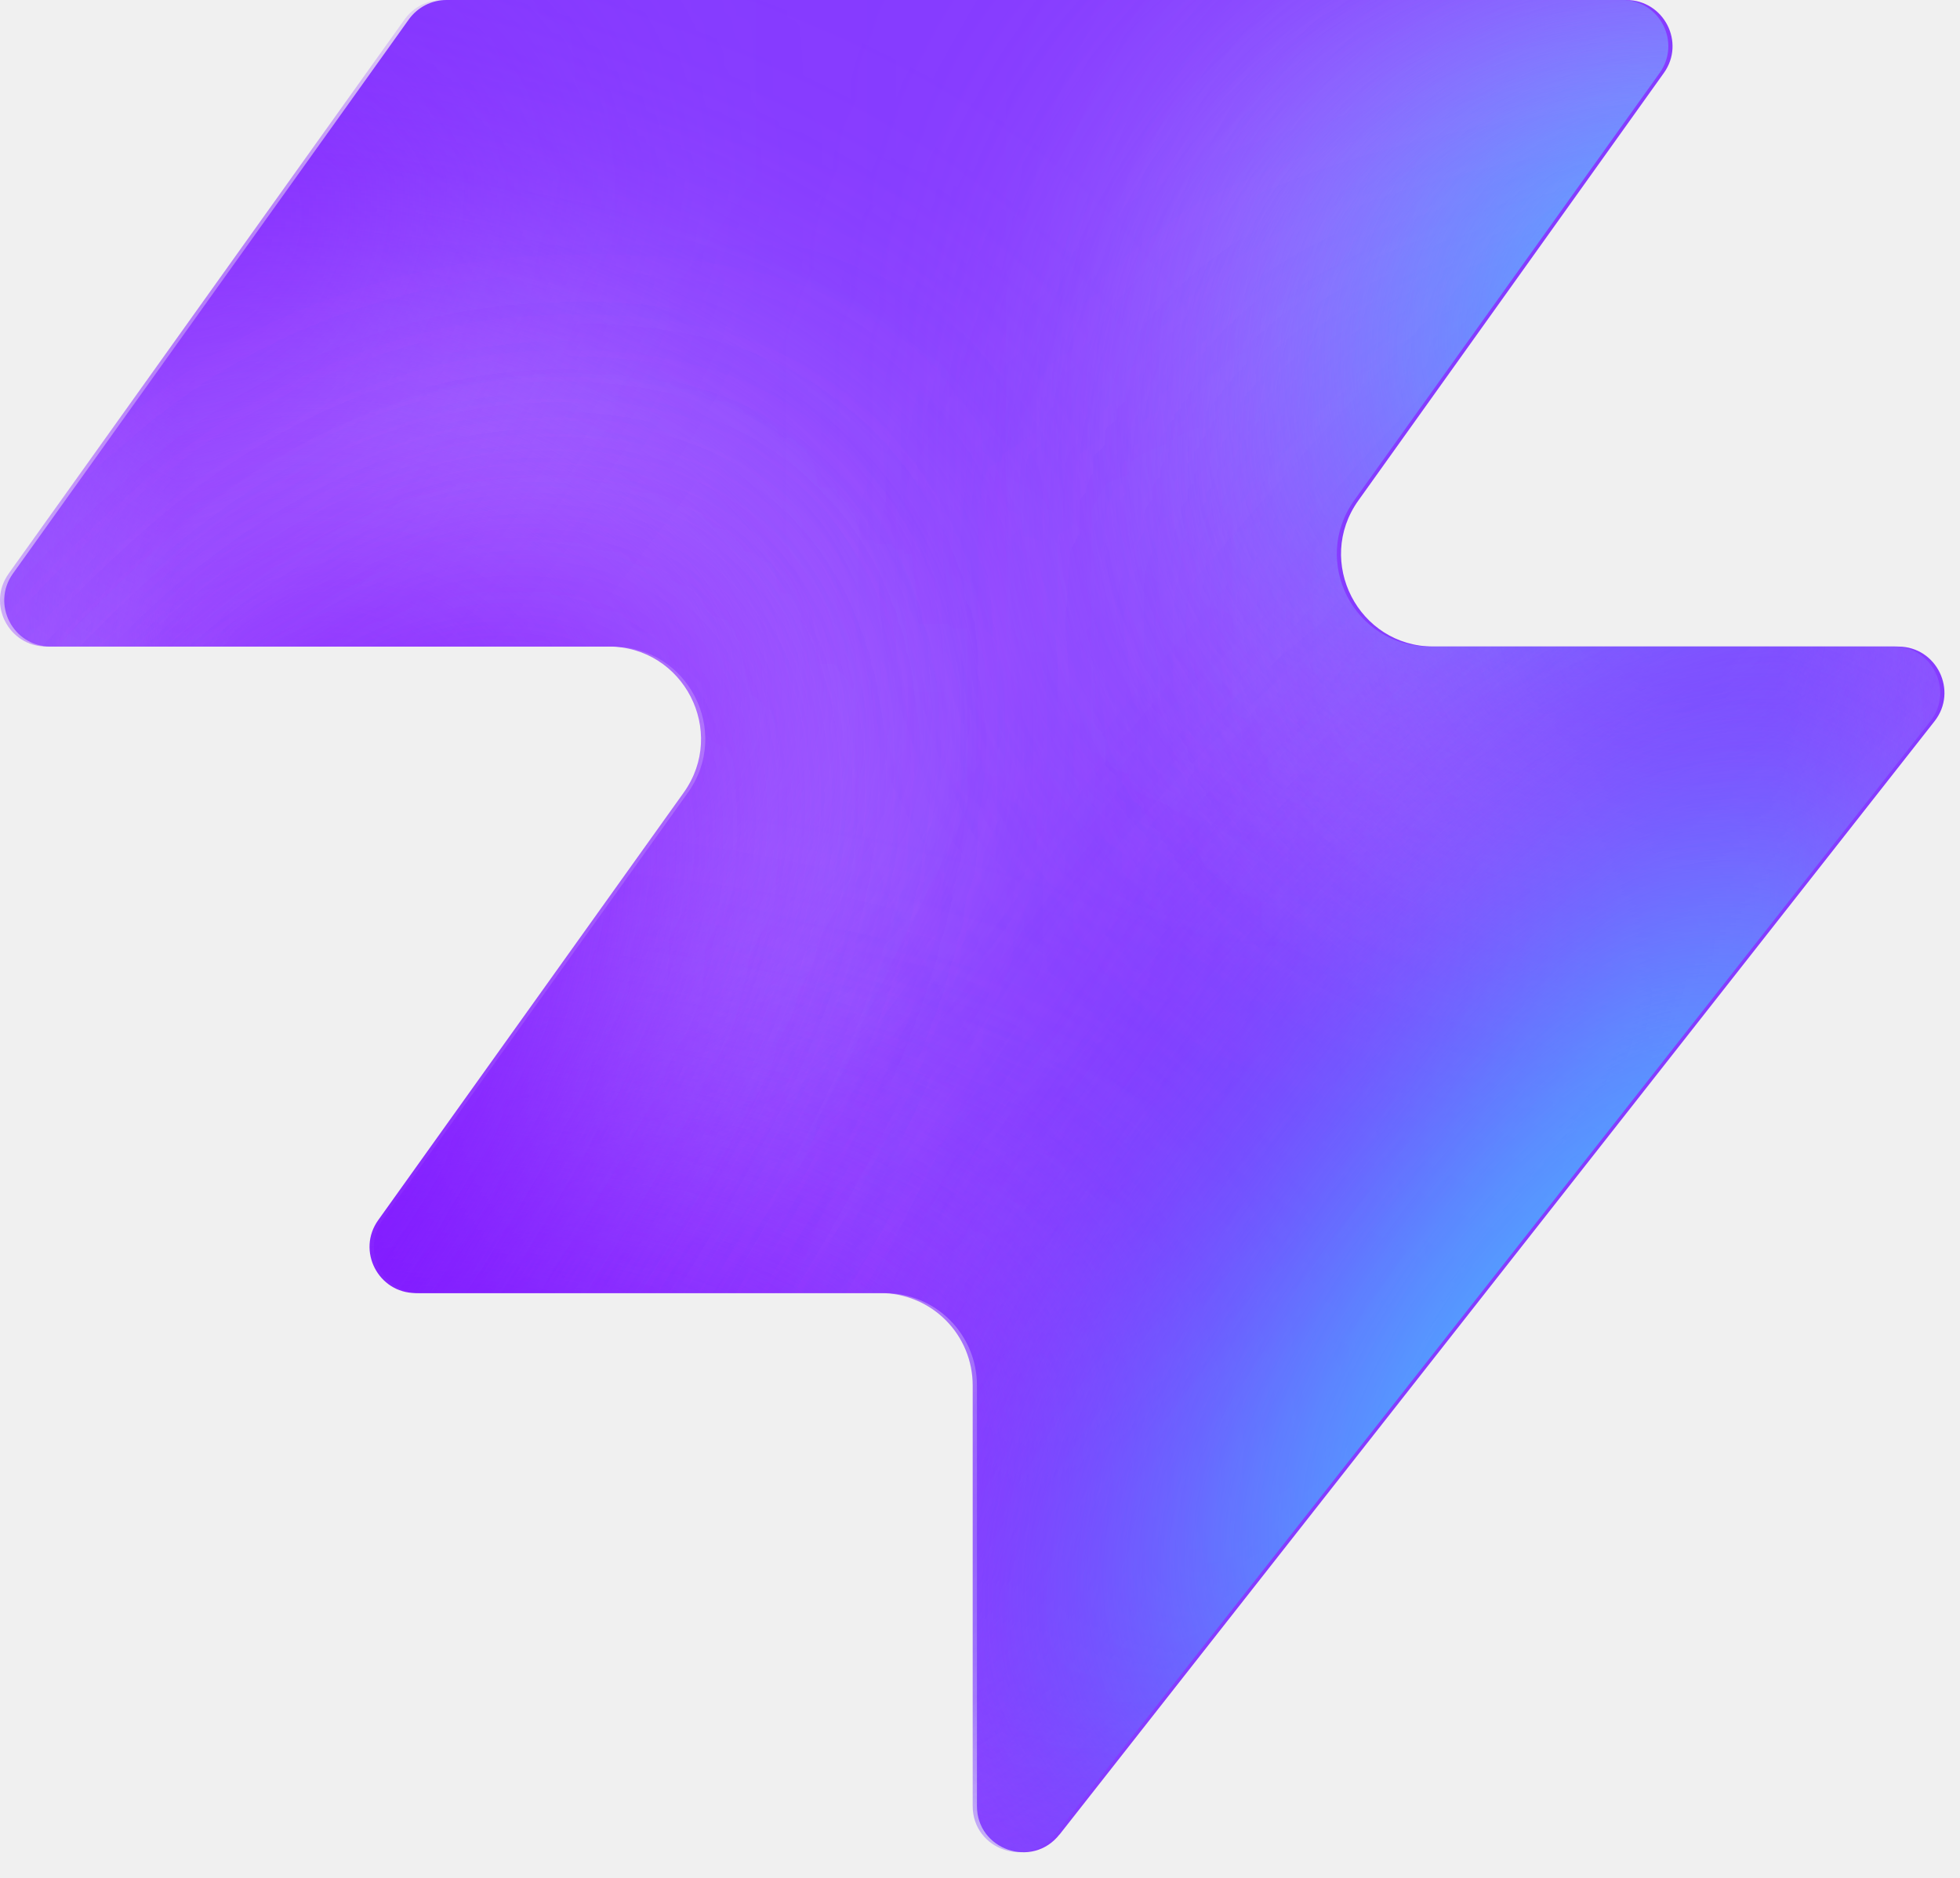
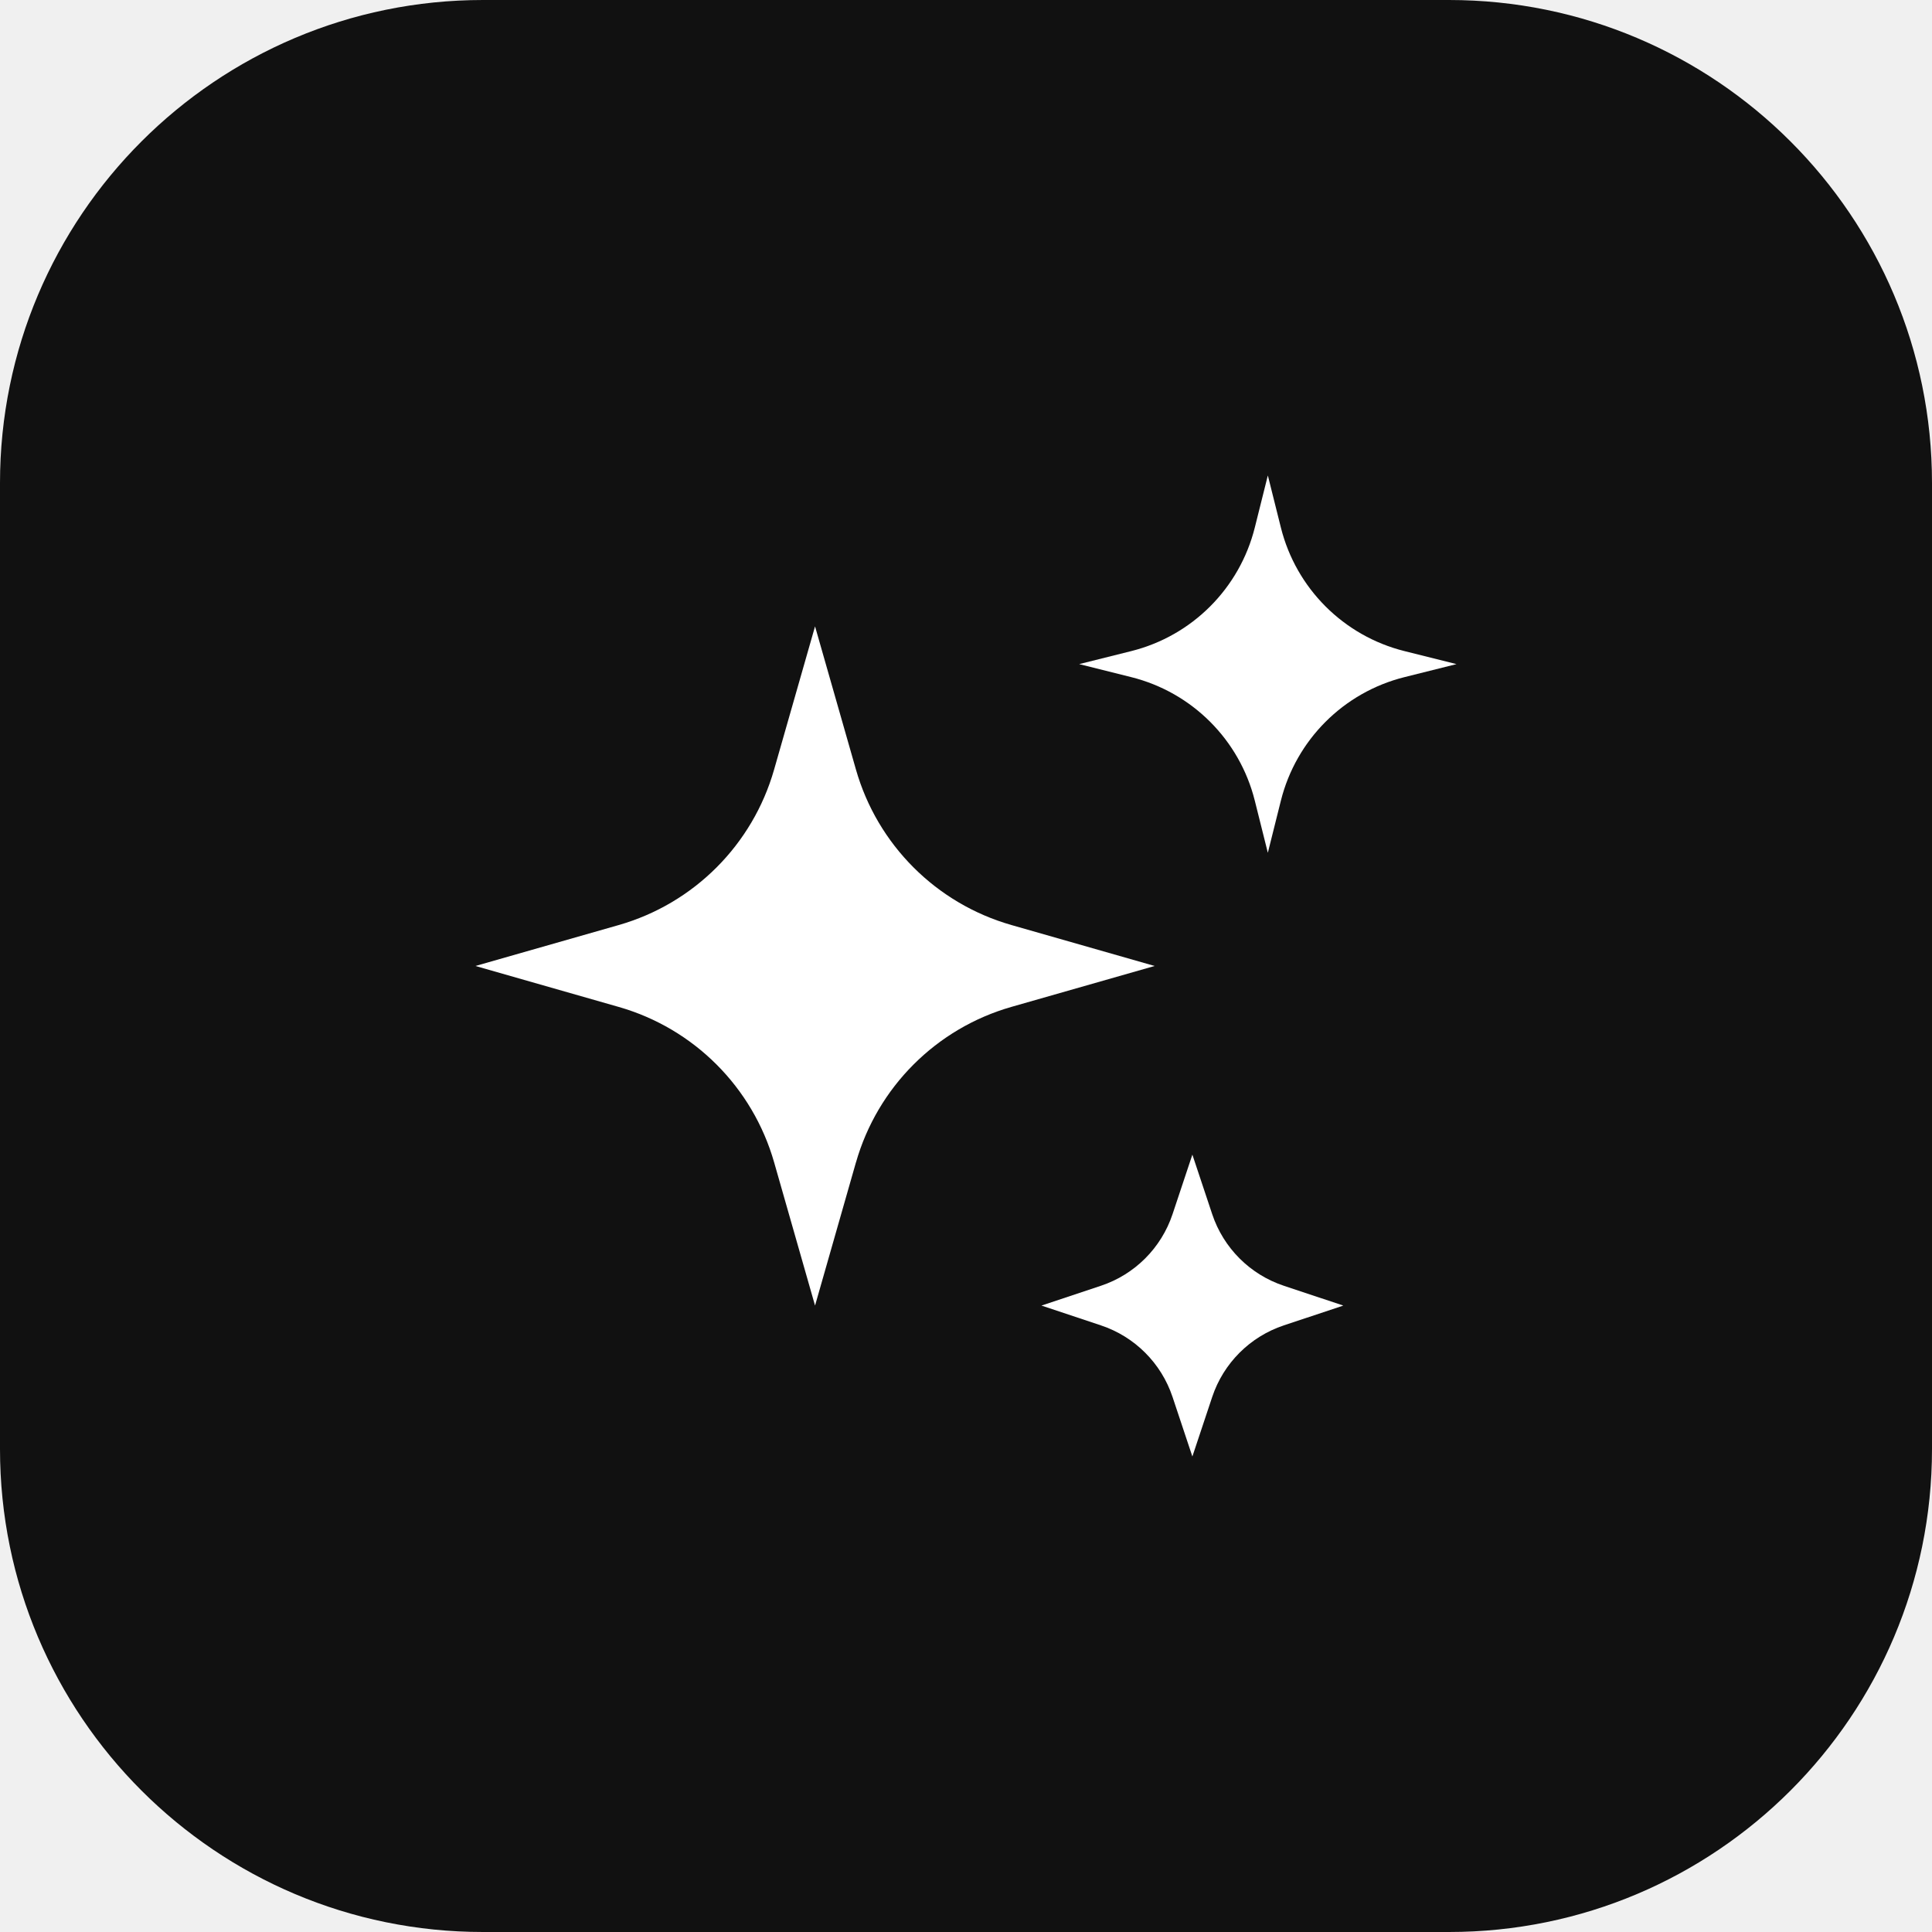
- <svg xmlns="http://www.w3.org/2000/svg" width="48" height="46" fill="none" viewBox="0 0 48 46">
-   <path fill="#863bff" d="M25.946 44.938c-.664.845-2.021.375-2.021-.698V33.937a2.26 2.26 0 0 0-2.262-2.262H10.287c-.92 0-1.456-1.04-.92-1.788l7.48-10.471c1.07-1.497 0-3.578-1.842-3.578H1.237c-.92 0-1.456-1.04-.92-1.788L10.013.474c.214-.297.556-.474.92-.474h28.894c.92 0 1.456 1.04.92 1.788l-7.48 10.471c-1.07 1.498 0 3.579 1.842 3.579h11.377c.943 0 1.473 1.088.89 1.83L25.947 44.94z" style="fill:#863bff;fill:color(display-p3 .525 .23 1);fill-opacity:1" />
-   <mask id="a" width="48" height="46" x="0" y="0" maskUnits="userSpaceOnUse" style="mask-type:alpha">
-     <path fill="#000" d="M25.842 44.938c-.664.844-2.021.375-2.021-.698V33.937a2.26 2.26 0 0 0-2.262-2.262H10.183c-.92 0-1.456-1.04-.92-1.788l7.48-10.471c1.07-1.498 0-3.579-1.842-3.579H1.133c-.92 0-1.456-1.04-.92-1.787L9.91.473c.214-.297.556-.474.92-.474h28.894c.92 0 1.456 1.04.92 1.788l-7.48 10.471c-1.07 1.498 0 3.578 1.842 3.578h11.377c.943 0 1.473 1.088.89 1.832L25.843 44.94z" style="fill:#000;fill-opacity:1" />
-   </mask>
-   <g mask="url(#a)">
-     <g filter="url(#b)">
-       <ellipse cx="5.508" cy="14.704" fill="#ede6ff" rx="5.508" ry="14.704" style="fill:#ede6ff;fill:color(display-p3 .927 .903 1);fill-opacity:1" transform="matrix(.00324 1 1 -.00324 -4.47 31.516)" />
-     </g>
-     <g filter="url(#c)">
-       <ellipse cx="10.399" cy="29.851" fill="#ede6ff" rx="10.399" ry="29.851" style="fill:#ede6ff;fill:color(display-p3 .927 .903 1);fill-opacity:1" transform="matrix(.00324 1 1 -.00324 -39.328 7.883)" />
-     </g>
-     <g filter="url(#d)">
-       <ellipse cx="5.508" cy="30.487" fill="#7e14ff" rx="5.508" ry="30.487" style="fill:#7e14ff;fill:color(display-p3 .492 .077 1);fill-opacity:1" transform="rotate(89.814 -25.913 -14.639)scale(1 -1)" />
-     </g>
-     <g filter="url(#e)">
-       <ellipse cx="5.508" cy="30.599" fill="#7e14ff" rx="5.508" ry="30.599" style="fill:#7e14ff;fill:color(display-p3 .492 .077 1);fill-opacity:1" transform="rotate(89.814 -32.644 -3.334)scale(1 -1)" />
-     </g>
-     <g filter="url(#f)">
-       <ellipse cx="5.508" cy="30.599" fill="#7e14ff" rx="5.508" ry="30.599" style="fill:#7e14ff;fill:color(display-p3 .492 .077 1);fill-opacity:1" transform="matrix(.00324 1 1 -.00324 -34.34 30.47)" />
-     </g>
-     <g filter="url(#g)">
-       <ellipse cx="14.072" cy="22.078" fill="#ede6ff" rx="14.072" ry="22.078" style="fill:#ede6ff;fill:color(display-p3 .927 .903 1);fill-opacity:1" transform="rotate(93.35 24.506 48.493)scale(-1 1)" />
-     </g>
-     <g filter="url(#h)">
-       <ellipse cx="3.47" cy="21.501" fill="#7e14ff" rx="3.47" ry="21.501" style="fill:#7e14ff;fill:color(display-p3 .492 .077 1);fill-opacity:1" transform="rotate(89.009 28.708 47.59)scale(-1 1)" />
-     </g>
-     <g filter="url(#i)">
-       <ellipse cx="3.47" cy="21.501" fill="#7e14ff" rx="3.47" ry="21.501" style="fill:#7e14ff;fill:color(display-p3 .492 .077 1);fill-opacity:1" transform="rotate(89.009 28.708 47.59)scale(-1 1)" />
-     </g>
-     <g filter="url(#j)">
-       <ellipse cx=".387" cy="8.972" fill="#7e14ff" rx="4.407" ry="29.108" style="fill:#7e14ff;fill:color(display-p3 .492 .077 1);fill-opacity:1" transform="rotate(39.51 .387 8.972)" />
-     </g>
-     <g filter="url(#k)">
-       <ellipse cx="47.523" cy="-6.092" fill="#7e14ff" rx="4.407" ry="29.108" style="fill:#7e14ff;fill:color(display-p3 .492 .077 1);fill-opacity:1" transform="rotate(37.892 47.523 -6.092)" />
-     </g>
-     <g filter="url(#l)">
-       <ellipse cx="41.412" cy="6.333" fill="#47bfff" rx="5.971" ry="9.665" style="fill:#47bfff;fill:color(display-p3 .28 .748 1);fill-opacity:1" transform="rotate(37.892 41.412 6.333)" />
-     </g>
-     <g filter="url(#m)">
-       <ellipse cx="-1.879" cy="38.332" fill="#7e14ff" rx="4.407" ry="29.108" style="fill:#7e14ff;fill:color(display-p3 .492 .077 1);fill-opacity:1" transform="rotate(37.892 -1.88 38.332)" />
-     </g>
-     <g filter="url(#n)">
-       <ellipse cx="-1.879" cy="38.332" fill="#7e14ff" rx="4.407" ry="29.108" style="fill:#7e14ff;fill:color(display-p3 .492 .077 1);fill-opacity:1" transform="rotate(37.892 -1.88 38.332)" />
-     </g>
-     <g filter="url(#o)">
-       <ellipse cx="35.651" cy="29.907" fill="#7e14ff" rx="4.407" ry="29.108" style="fill:#7e14ff;fill:color(display-p3 .492 .077 1);fill-opacity:1" transform="rotate(37.892 35.651 29.907)" />
-     </g>
-     <g filter="url(#p)">
-       <ellipse cx="38.418" cy="32.4" fill="#47bfff" rx="5.971" ry="15.297" style="fill:#47bfff;fill:color(display-p3 .28 .748 1);fill-opacity:1" transform="rotate(37.892 38.418 32.4)" />
-     </g>
+ <svg xmlns="http://www.w3.org/2000/svg" viewBox="0 0 32 32" fill="none">
+   <rect width="32" height="32" rx="8" fill="#111111" />
+   <g transform="translate(6,6) scale(0.8333)">
+     <path fill="white" d="M9.813 15.904L9 18.75l-.813-2.846a4.5 4.5 0 00-3.09-3.09L2.25 12l2.846-.813a4.5 4.5 0 003.09-3.09L9 5.25l.813 2.846a4.5 4.5 0 003.09 3.09L15.75 12l-2.846.813a4.5 4.5 0 00-3.09 3.09z" />
+     <path fill="white" d="M18.259 8.715L18 9.75l-.259-1.035a3.375 3.375 0 00-2.455-2.456L14.25 6l1.036-.259a3.375 3.375 0 002.455-2.456L18 2.25l.259 1.035a3.375 3.375 0 002.456 2.456L21.75 6l-1.035.259a3.375 3.375 0 00-2.456 2.456z" />
+     <path fill="white" d="M16.894 20.567L16.5 21.75l-.394-1.183a2.25 2.25 0 00-1.423-1.423L13.5 18.75l1.183-.394a2.25 2.25 0 001.423-1.423l.394-1.183.394 1.183a2.25 2.25 0 001.423 1.423l1.183.394-1.183.394a2.25 2.25 0 00-1.423 1.423z" />
  </g>
-   <defs>
-     <filter id="b" width="60.045" height="41.654" x="-19.77" y="16.149" color-interpolation-filters="sRGB" filterUnits="userSpaceOnUse">
-       <feFlood flood-opacity="0" result="BackgroundImageFix" />
-       <feBlend in="SourceGraphic" in2="BackgroundImageFix" result="shape" />
-       <feGaussianBlur result="effect1_foregroundBlur_2002_17158" stdDeviation="7.659" />
-     </filter>
-     <filter id="c" width="90.34" height="51.437" x="-54.613" y="-7.533" color-interpolation-filters="sRGB" filterUnits="userSpaceOnUse">
-       <feFlood flood-opacity="0" result="BackgroundImageFix" />
-       <feBlend in="SourceGraphic" in2="BackgroundImageFix" result="shape" />
-       <feGaussianBlur result="effect1_foregroundBlur_2002_17158" stdDeviation="7.659" />
-     </filter>
-     <filter id="d" width="79.355" height="29.4" x="-49.64" y="2.03" color-interpolation-filters="sRGB" filterUnits="userSpaceOnUse">
-       <feFlood flood-opacity="0" result="BackgroundImageFix" />
-       <feBlend in="SourceGraphic" in2="BackgroundImageFix" result="shape" />
-       <feGaussianBlur result="effect1_foregroundBlur_2002_17158" stdDeviation="4.596" />
-     </filter>
-     <filter id="e" width="79.579" height="29.4" x="-45.045" y="20.029" color-interpolation-filters="sRGB" filterUnits="userSpaceOnUse">
-       <feFlood flood-opacity="0" result="BackgroundImageFix" />
-       <feBlend in="SourceGraphic" in2="BackgroundImageFix" result="shape" />
-       <feGaussianBlur result="effect1_foregroundBlur_2002_17158" stdDeviation="4.596" />
-     </filter>
-     <filter id="f" width="79.579" height="29.4" x="-43.513" y="21.178" color-interpolation-filters="sRGB" filterUnits="userSpaceOnUse">
-       <feFlood flood-opacity="0" result="BackgroundImageFix" />
-       <feBlend in="SourceGraphic" in2="BackgroundImageFix" result="shape" />
-       <feGaussianBlur result="effect1_foregroundBlur_2002_17158" stdDeviation="4.596" />
-     </filter>
-     <filter id="g" width="74.749" height="58.852" x="15.756" y="-17.901" color-interpolation-filters="sRGB" filterUnits="userSpaceOnUse">
-       <feFlood flood-opacity="0" result="BackgroundImageFix" />
-       <feBlend in="SourceGraphic" in2="BackgroundImageFix" result="shape" />
-       <feGaussianBlur result="effect1_foregroundBlur_2002_17158" stdDeviation="7.659" />
-     </filter>
-     <filter id="h" width="61.377" height="25.362" x="23.548" y="2.284" color-interpolation-filters="sRGB" filterUnits="userSpaceOnUse">
-       <feFlood flood-opacity="0" result="BackgroundImageFix" />
-       <feBlend in="SourceGraphic" in2="BackgroundImageFix" result="shape" />
-       <feGaussianBlur result="effect1_foregroundBlur_2002_17158" stdDeviation="4.596" />
-     </filter>
-     <filter id="i" width="61.377" height="25.362" x="23.548" y="2.284" color-interpolation-filters="sRGB" filterUnits="userSpaceOnUse">
-       <feFlood flood-opacity="0" result="BackgroundImageFix" />
-       <feBlend in="SourceGraphic" in2="BackgroundImageFix" result="shape" />
-       <feGaussianBlur result="effect1_foregroundBlur_2002_17158" stdDeviation="4.596" />
-     </filter>
-     <filter id="j" width="56.045" height="63.649" x="-27.636" y="-22.853" color-interpolation-filters="sRGB" filterUnits="userSpaceOnUse">
-       <feFlood flood-opacity="0" result="BackgroundImageFix" />
-       <feBlend in="SourceGraphic" in2="BackgroundImageFix" result="shape" />
-       <feGaussianBlur result="effect1_foregroundBlur_2002_17158" stdDeviation="4.596" />
-     </filter>
-     <filter id="k" width="54.814" height="64.646" x="20.116" y="-38.415" color-interpolation-filters="sRGB" filterUnits="userSpaceOnUse">
-       <feFlood flood-opacity="0" result="BackgroundImageFix" />
-       <feBlend in="SourceGraphic" in2="BackgroundImageFix" result="shape" />
-       <feGaussianBlur result="effect1_foregroundBlur_2002_17158" stdDeviation="4.596" />
-     </filter>
-     <filter id="l" width="33.541" height="35.313" x="24.641" y="-11.323" color-interpolation-filters="sRGB" filterUnits="userSpaceOnUse">
-       <feFlood flood-opacity="0" result="BackgroundImageFix" />
-       <feBlend in="SourceGraphic" in2="BackgroundImageFix" result="shape" />
-       <feGaussianBlur result="effect1_foregroundBlur_2002_17158" stdDeviation="4.596" />
-     </filter>
-     <filter id="m" width="54.814" height="64.646" x="-29.286" y="6.009" color-interpolation-filters="sRGB" filterUnits="userSpaceOnUse">
-       <feFlood flood-opacity="0" result="BackgroundImageFix" />
-       <feBlend in="SourceGraphic" in2="BackgroundImageFix" result="shape" />
-       <feGaussianBlur result="effect1_foregroundBlur_2002_17158" stdDeviation="4.596" />
-     </filter>
-     <filter id="n" width="54.814" height="64.646" x="-29.286" y="6.009" color-interpolation-filters="sRGB" filterUnits="userSpaceOnUse">
-       <feFlood flood-opacity="0" result="BackgroundImageFix" />
-       <feBlend in="SourceGraphic" in2="BackgroundImageFix" result="shape" />
-       <feGaussianBlur result="effect1_foregroundBlur_2002_17158" stdDeviation="4.596" />
-     </filter>
-     <filter id="o" width="54.814" height="64.646" x="8.244" y="-2.416" color-interpolation-filters="sRGB" filterUnits="userSpaceOnUse">
-       <feFlood flood-opacity="0" result="BackgroundImageFix" />
-       <feBlend in="SourceGraphic" in2="BackgroundImageFix" result="shape" />
-       <feGaussianBlur result="effect1_foregroundBlur_2002_17158" stdDeviation="4.596" />
-     </filter>
-     <filter id="p" width="39.409" height="43.623" x="18.713" y="10.588" color-interpolation-filters="sRGB" filterUnits="userSpaceOnUse">
-       <feFlood flood-opacity="0" result="BackgroundImageFix" />
-       <feBlend in="SourceGraphic" in2="BackgroundImageFix" result="shape" />
-       <feGaussianBlur result="effect1_foregroundBlur_2002_17158" stdDeviation="4.596" />
-     </filter>
-   </defs>
</svg>
